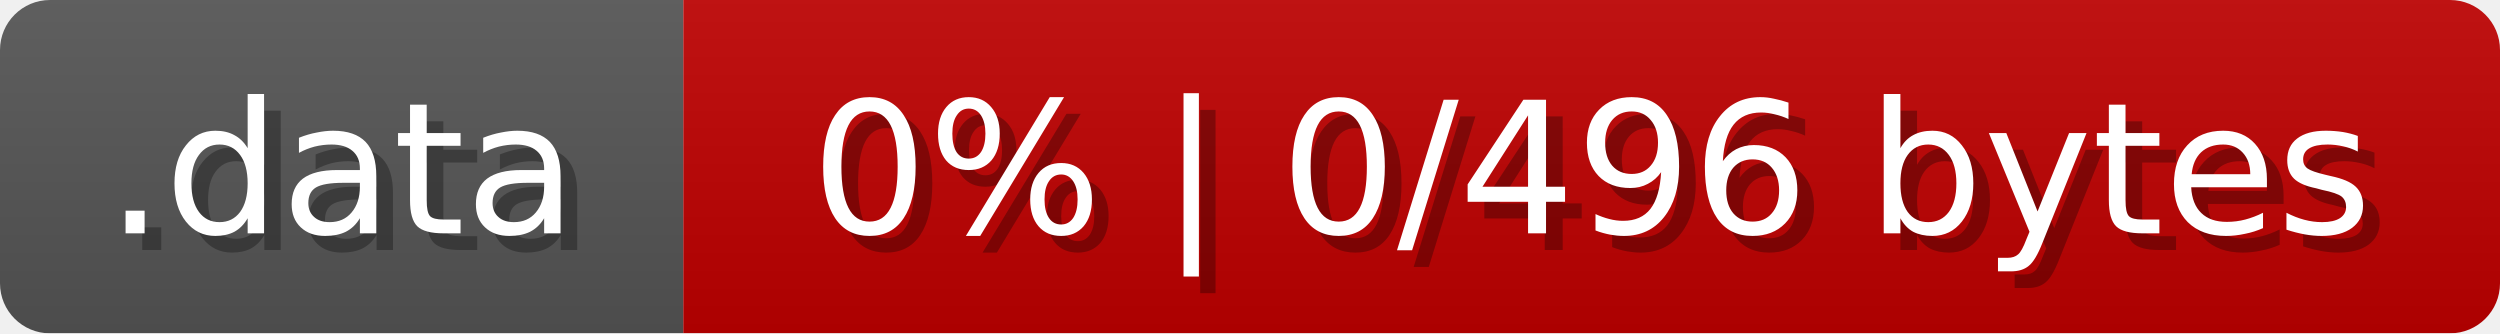
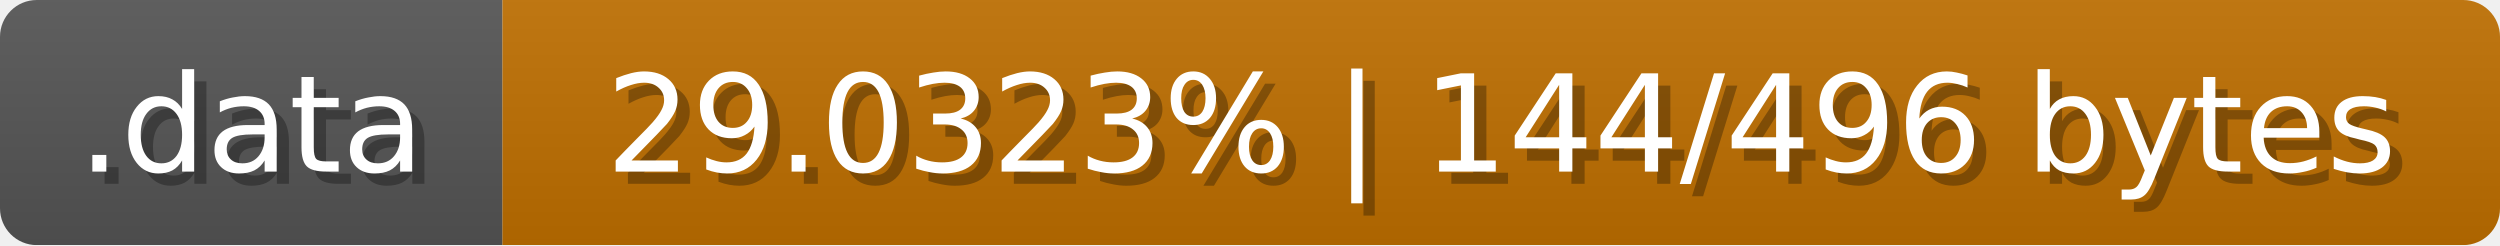
- <svg xmlns="http://www.w3.org/2000/svg" width="150" height="20">
+ <svg xmlns="http://www.w3.org/2000/svg" width="204" height="20">
  <linearGradient id="b" x2="0" y2="100%">
    <stop offset="0" stop-color="#bbb" stop-opacity=".1" />
    <stop offset="1" stop-opacity=".1" />
  </linearGradient>
  <mask id="anybadge_13">
-     <rect width="150" height="20" rx="3" fill="#fff" />
+     <rect width="204" height="20" rx="3" fill="#fff" />
  </mask>
  <g mask="url(#anybadge_13)">
    <path fill="#555" d="M0 0h41v20H0z" />
-     <path fill="#c00000" d="M41 0h109v20H41z" />
-     <path fill="url(#b)" d="M0 0h150v20H0z" />
+     <path fill="#c06f00" d="M41 0h163v20H41z" />
+     <path fill="url(#b)" d="M0 0h204v20H0z" />
  </g>
  <g fill="#fff" text-anchor="middle" font-family="DejaVu Sans,Verdana,Geneva,sans-serif" font-size="11">
    <text x="21.5" y="15" fill="#010101" fill-opacity=".3">.data</text>
    <text x="20.5" y="14">.data</text>
  </g>
  <g fill="#fff" text-anchor="middle" font-family="DejaVu Sans,Verdana,Geneva,sans-serif" font-size="11">
-     <text x="96.5" y="15" fill="#010101" fill-opacity=".3">0% | 0/496 bytes</text>
-     <text x="95.5" y="14">0% | 0/496 bytes</text>
+     <text x="123.5" y="15" fill="#010101" fill-opacity=".3">29.0323% | 144/496 bytes</text>
+     <text x="122.5" y="14">29.0323% | 144/496 bytes</text>
  </g>
</svg>
